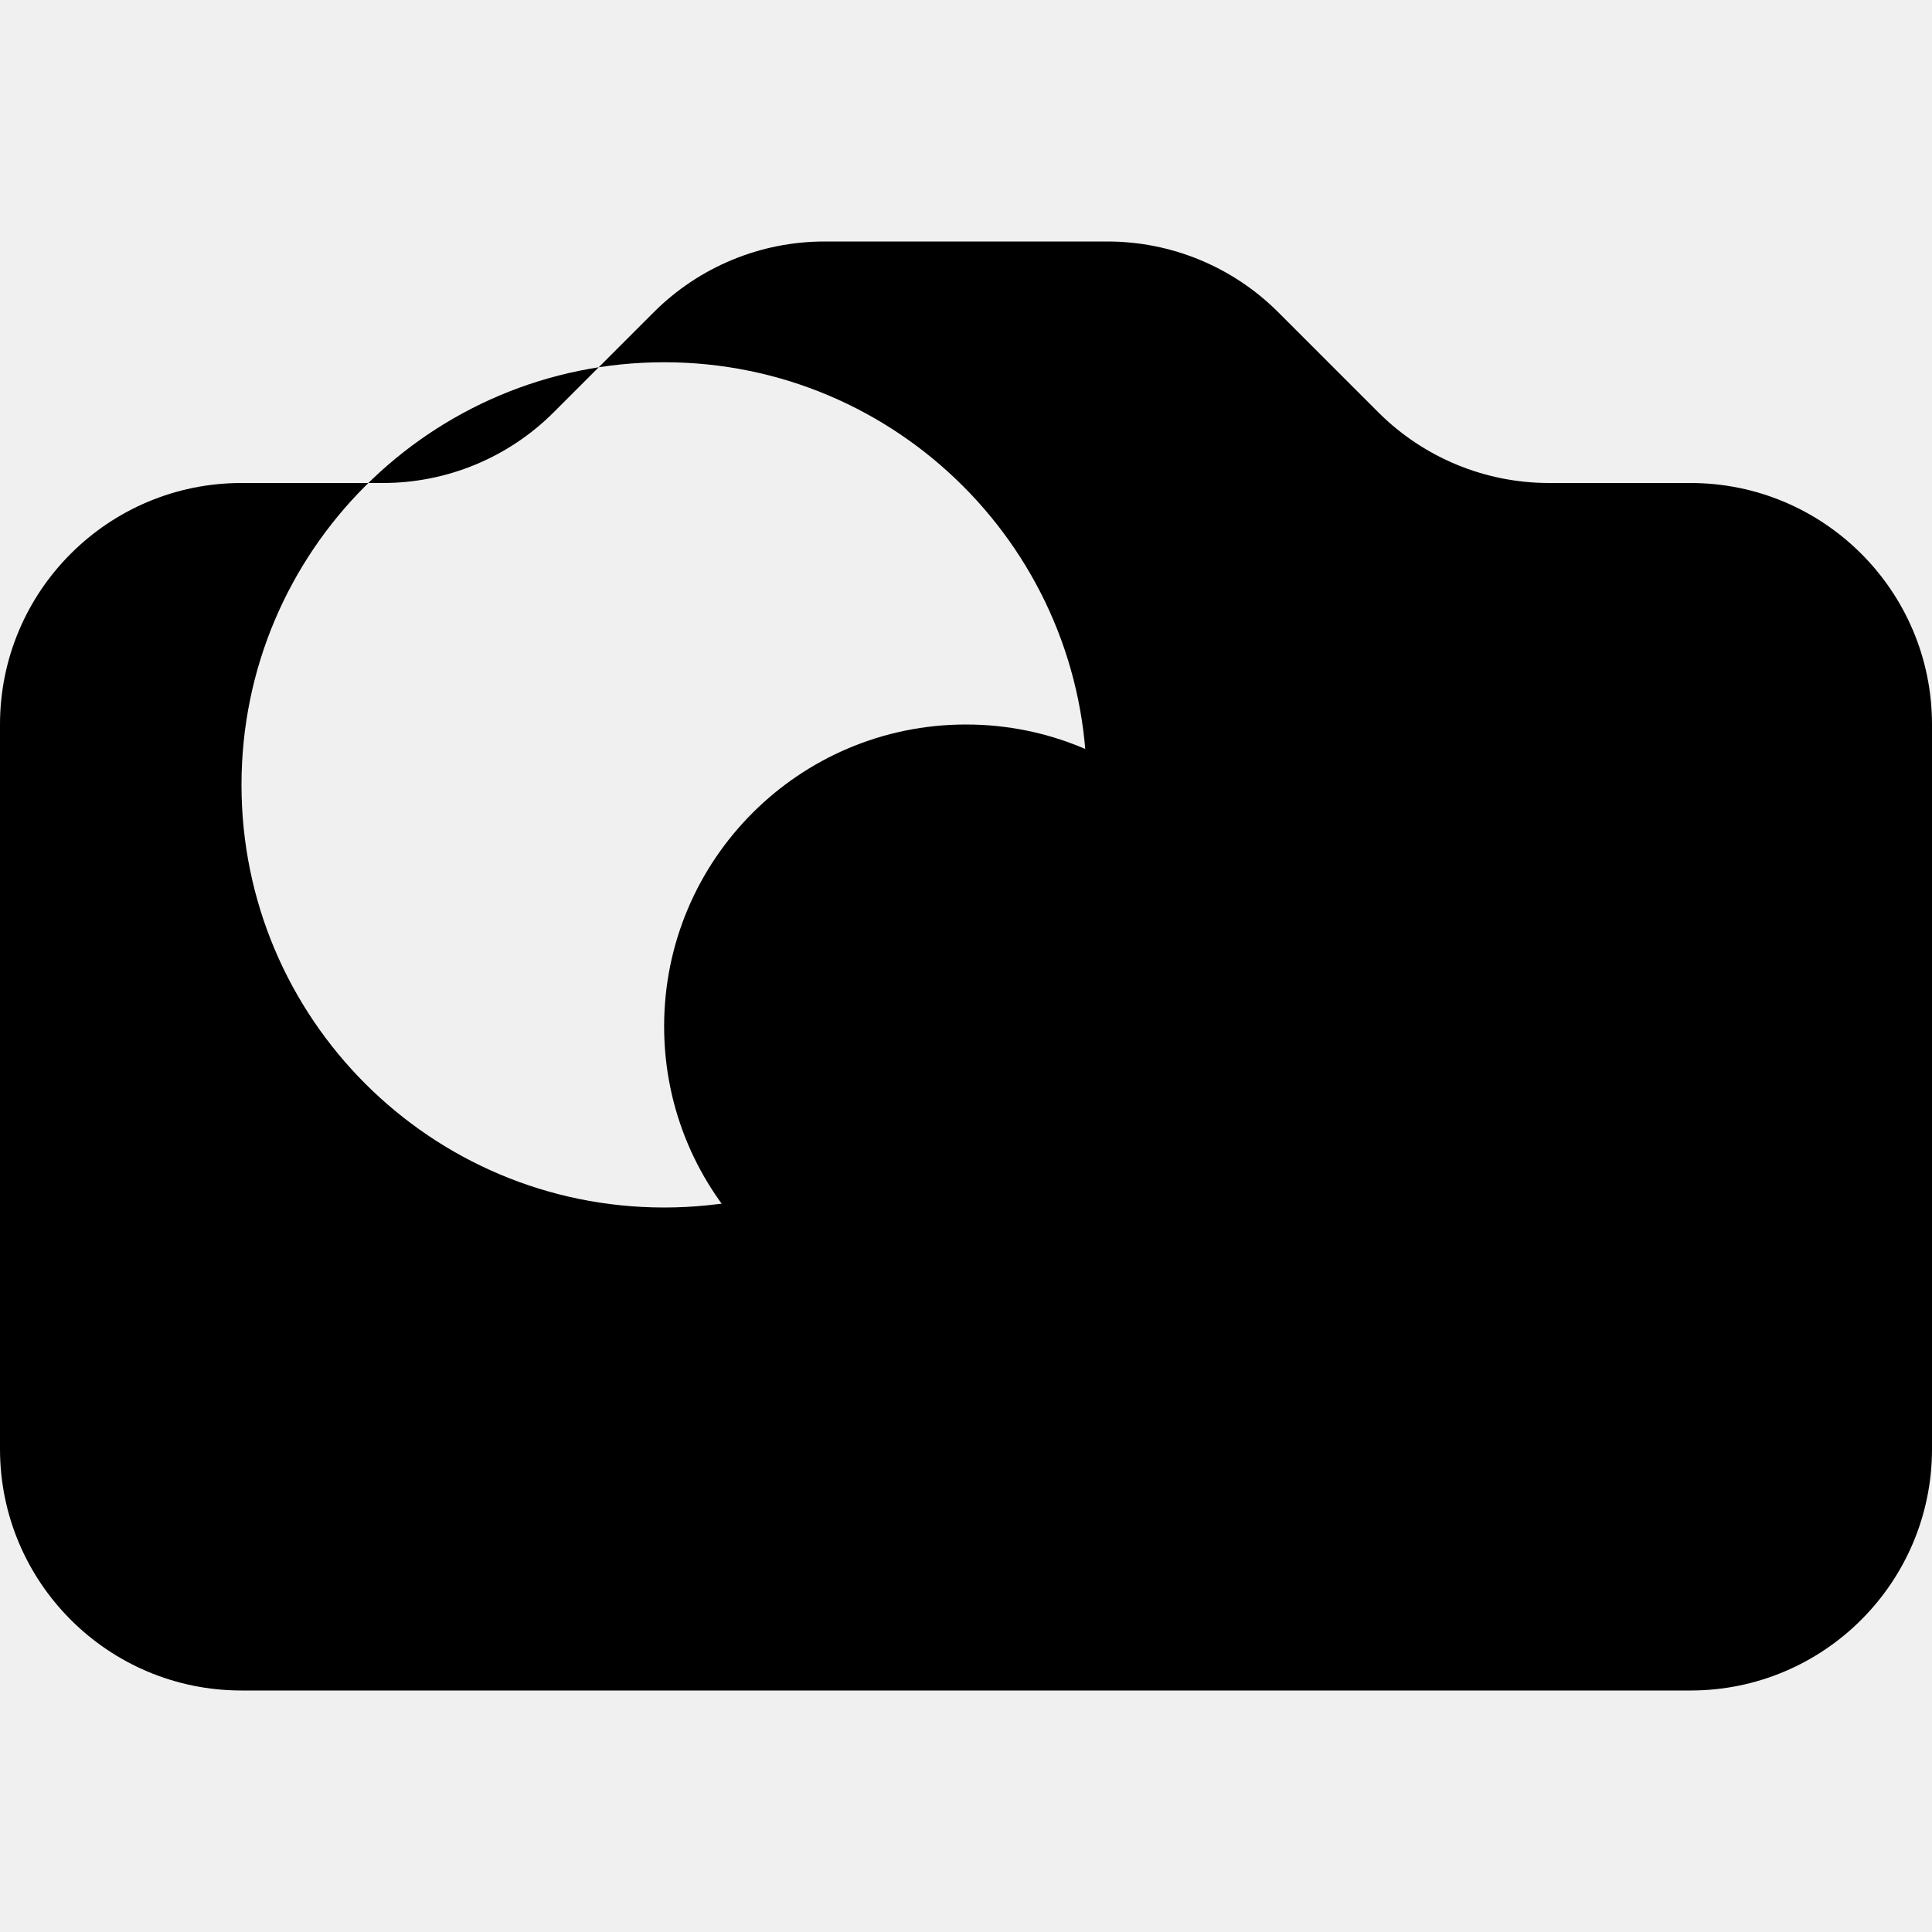
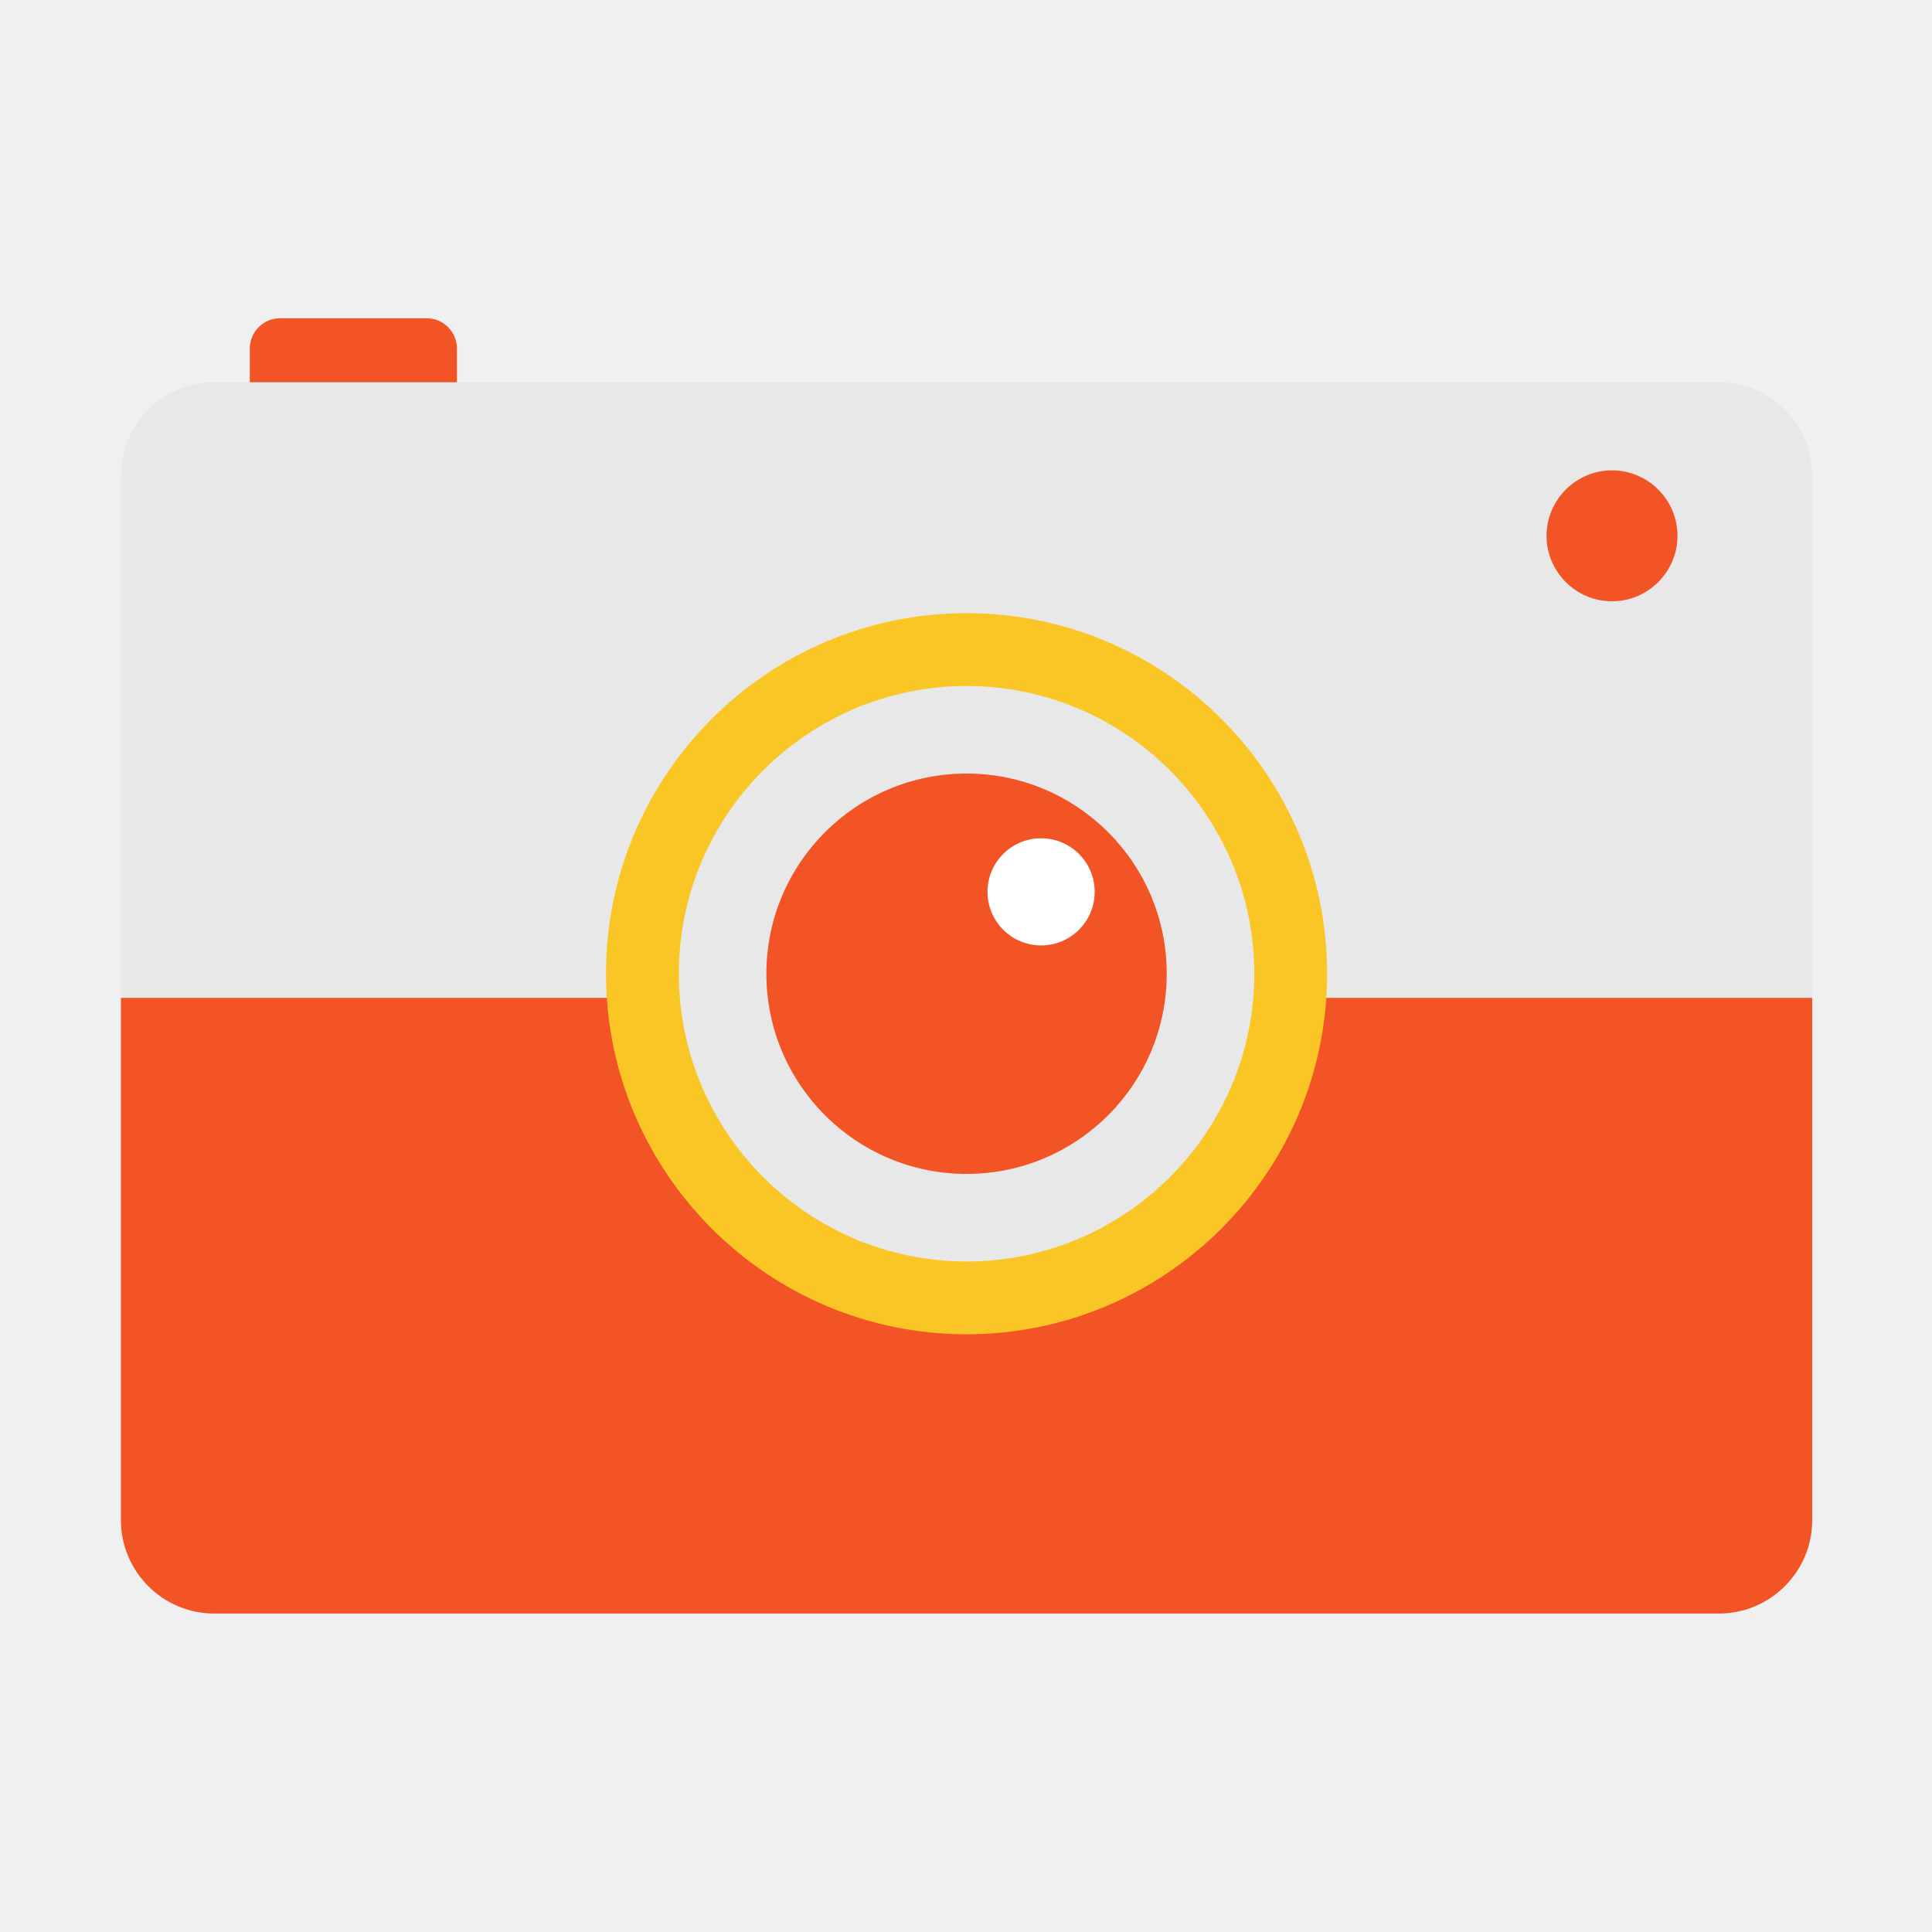
- <svg xmlns="http://www.w3.org/2000/svg" width="16" height="16" fill="currentColor" class="bi bi-camera-fill" viewBox="0 0 16 16">
-   <path d="M10.5 8.5a2.5 2.5 0 1 1-5 0 2.5 2.5 0 0 1 5 0z" />
-   <path d="M2 4a2 2 0 0 0-2 2v6a2 2 0 0 0 2 2h12a2 2 0 0 0 2-2V6a2 2 0 0 0-2-2h-1.172a2 2 0 0 1-1.414-.586l-.828-.828A2 2 0 0 0 9.172 2H6.828a2 2 0 0 0-1.414.586l-.828.828A2 2 0 0 1 3.172 4H2zm7 2.5a3.5 3.5 0 1 1-7 0 3.5 3.5 0 0 1 7 0z" />
+ <svg xmlns="http://www.w3.org/2000/svg" width="800px" height="800px" viewBox="0 0 1024 1024" class="icon" version="1.1">
+   <path d="M226.2 227.3h-77.8c-8.8 0-16-7.2-16-16v-26.6c0-8.8 7.2-16 16-16h77.8c8.8 0 16 7.2 16 16v26.6c-0.1 8.9-7.2 16-16 16z" fill="#F35426" />
+   <path d="M911.1 855.2H113.5c-27.2 0-49.4-22.2-49.4-49.4V252c0-27.2 22.2-49.4 49.4-49.4h797.6c27.2 0 49.4 22.2 49.4 49.4v553.8c0 27.2-22.3 49.4-49.4 49.4z" fill="#E8E8E8" />
+   <path d="M64.1 528.9v276.9c0 27.2 22.2 49.4 49.4 49.4h797.6c27.2 0 49.4-22.2 49.4-49.4V528.9H64.1z" fill="#F35426" />
+   <path d="M512.3 516.1m-171.8 0a171.8 171.8 0 1 0 343.6 0 171.8 171.8 0 1 0-343.6 0Z" fill="#E8E8E8" />
+   <path d="M512.3 707.2c-105.4 0-191.1-85.7-191.1-191.1S406.9 325 512.3 325s191.1 85.7 191.1 191.1-85.7 191.1-191.1 191.1z m0-343.6c-84.1 0-152.5 68.4-152.5 152.5s68.4 152.5 152.5 152.5 152.5-68.4 152.5-152.5-68.4-152.5-152.5-152.5z" fill="#F9C625" />
+   <path d="M512.3 516.1m-106.1 0a106.1 106.1 0 1 0 212.2 0 106.1 106.1 0 1 0-212.2 0Z" fill="#F35426" />
+   <path d="M854.4 318.7c-19.1 0-34.7-15.6-34.7-34.7s15.6-34.7 34.7-34.7 34.7 15.6 34.7 34.7-15.6 34.7-34.7 34.7z" fill="#F35426" />
+   <path d="M551.8 472.7m-28.4 0a28.4 28.4 0 1 0 56.8 0 28.4 28.4 0 1 0-56.8 0Z" fill="#FFFFFF" />
</svg>
